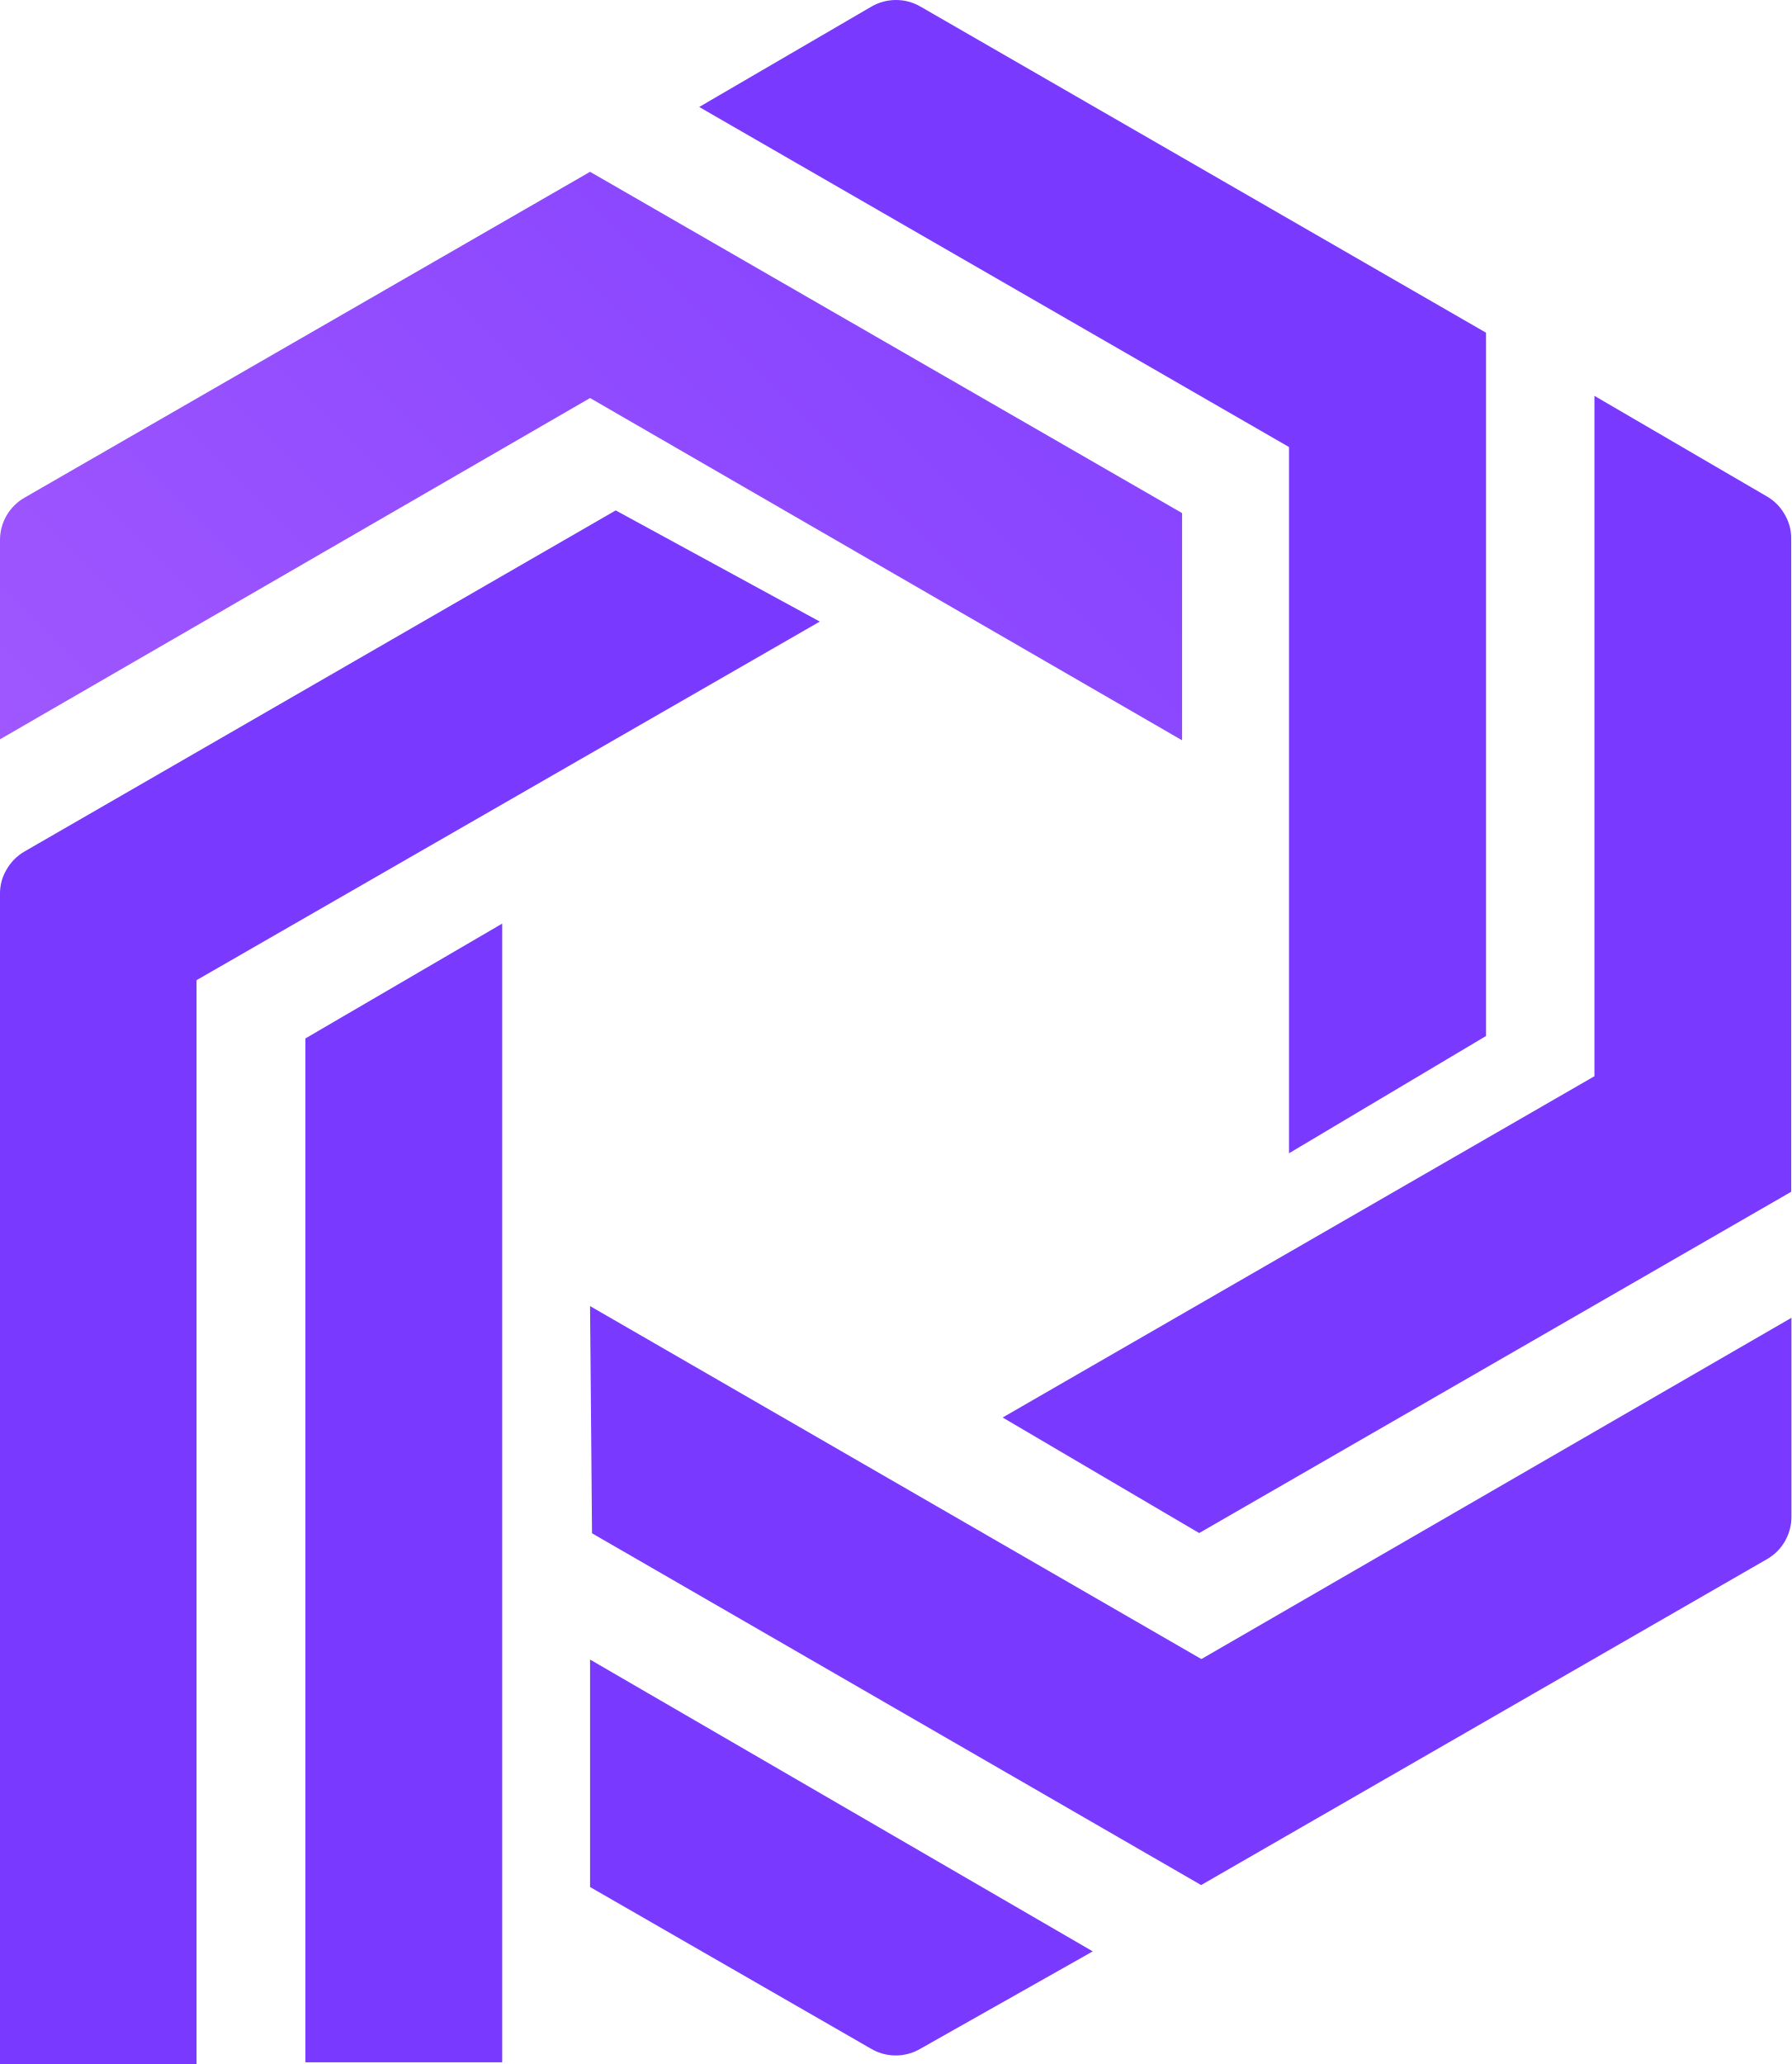
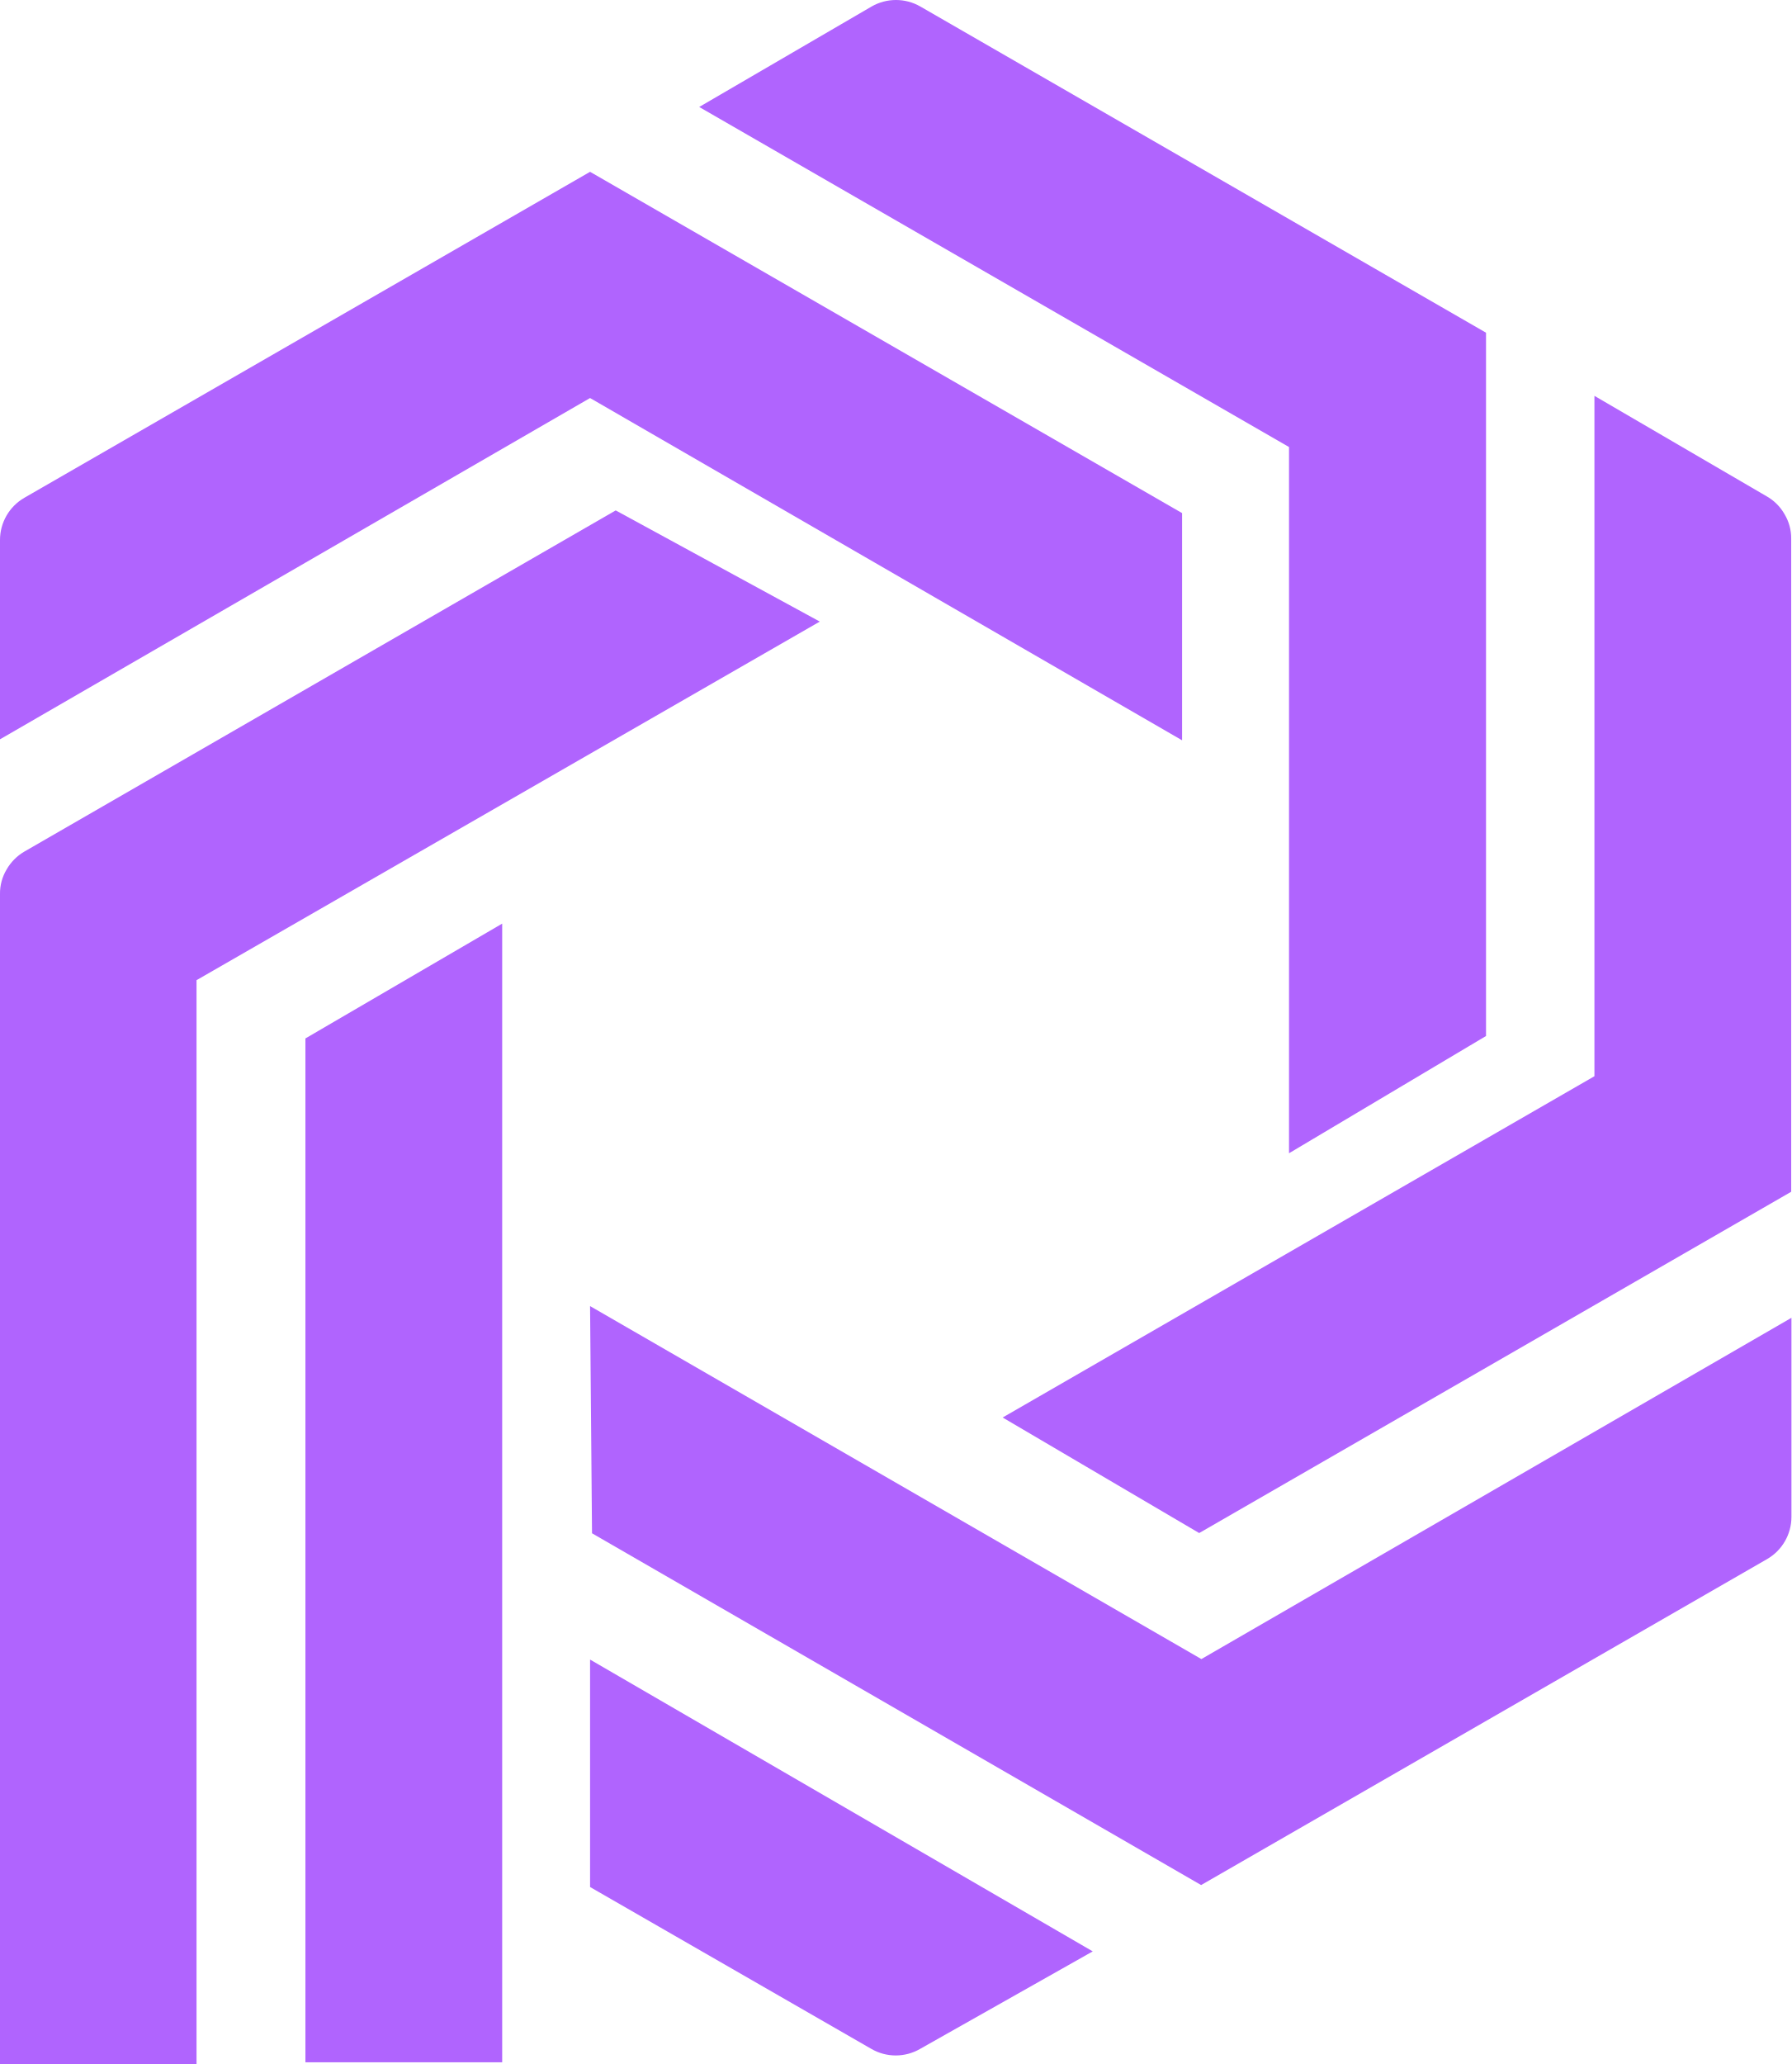
- <svg xmlns="http://www.w3.org/2000/svg" xmlns:xlink="http://www.w3.org/1999/xlink" id="Layer_1" data-name="Layer 1" viewBox="0 0 125.575 144.65">
+ <svg xmlns="http://www.w3.org/2000/svg" viewBox="0 0 125.575 144.65">
  <defs>
    <linearGradient id="linear-gradient" x1="-19.553" y1="-895.242" x2="99.097" y2="-776.393" gradientTransform="matrix(1, 0, 0, -1, 0, -790)" gradientUnits="userSpaceOnUse">
      <stop offset="0" stop-color="#b064fe" />
-       <stop offset="1" stop-color="#7939ff" />
+       <stop offset="1" stop-color="#b064fe" />
    </linearGradient>
-     <linearGradient id="linear-gradient-2" x1="-31845.579" y1="-22611.109" x2="-26618.942" y2="-19044.882" xlink:href="#linear-gradient" />
-     <linearGradient id="linear-gradient-3" x1="-38102.687" y1="-21005.683" x2="-31859.843" y2="-17710.735" xlink:href="#linear-gradient" />
-     <linearGradient id="linear-gradient-4" x1="-11329.915" y1="-2858.436" x2="-9469.635" y2="-2536.993" xlink:href="#linear-gradient" />
-     <linearGradient id="linear-gradient-5" x1="-31563.179" y1="-22817.043" x2="-26379.906" y2="-19222.434" xlink:href="#linear-gradient" />
-     <linearGradient id="linear-gradient-6" x1="-13382.586" y1="-28837.332" x2="-11178.693" y2="-24263.279" xlink:href="#linear-gradient" />
-     <linearGradient id="linear-gradient-7" x1="-11383.698" y1="-15448.638" x2="-9510.818" y2="-13070.096" xlink:href="#linear-gradient" />
  </defs>
  <g id="logoMark">
-     <path id="logoMark_PathItem_" data-name="logoMark &lt;PathItem&gt;" d="M82.861,51.882V35.959L41.362,12.041,1.712,34.883A3.416,3.416,0,0,0,0,37.856V51.813l41.362-23.918Z" style="fill: url(#linear-gradient)" />
-     <path id="logoMark_PathItem_2" data-name="logoMark &lt;PathItem&gt;" d="M90.356,80.823l13.81-8.218V23.317L64.516.458a3.427,3.427,0,0,0-3.423,0L49.012,7.497,90.356,31.329Z" style="fill: url(#linear-gradient-2)" />
-     <path id="logoMark_PathItem_3" data-name="logoMark &lt;PathItem&gt;" d="M43.159,35.771,1.694,59.689A3.42,3.42,0,0,0,.462,60.937,3.258,3.258,0,0,0,0,62.645V144.65H13.776V68.693l43.689-25.131Z" style="fill: url(#linear-gradient-3)" />
-     <path id="logoMark_PathItem_4" data-name="logoMark &lt;PathItem&gt;" d="M35.202,128.504V64.729l-13.793,8.047V144.53h13.793Z" style="fill: url(#linear-gradient-4)" />
-     <path id="logoMark_PathItem_5" data-name="logoMark &lt;PathItem&gt;" d="M84.059,107.44l41.499-23.918V37.753a3.257,3.257,0,0,0-.462-1.708,3.315,3.315,0,0,0-1.232-1.247L111.765,27.742V75.424L70.283,99.342Z" style="fill: url(#linear-gradient-5)" />
-     <path id="logoMark_PathItem_6" data-name="logoMark &lt;PathItem&gt;" d="M41.362,91.534l.137,15.922,42.697,24.653,39.667-22.842a3.414,3.414,0,0,0,1.712-2.956V92.355L84.213,116.272Z" style="fill: url(#linear-gradient-6)" />
-     <path id="logoMark_PathItem_7" data-name="logoMark &lt;PathItem&gt;" d="M41.362,116.307v15.94L61.076,143.59a3.404,3.404,0,0,0,3.423,0l12.099-6.833Z" style="fill: url(#linear-gradient-7)" />
+     <path id="logoMark_PathItem_" d="M82.861,51.882V35.959L41.362,12.041,1.712,34.883A3.416,3.416,0,0,0,0,37.856V51.813l41.362-23.918Z" style="fill: url(#linear-gradient)" />
+     <path id="logoMark_PathItem_2" d="M90.356,80.823l13.81-8.218V23.317L64.516.458a3.427,3.427,0,0,0-3.423,0L49.012,7.497,90.356,31.329Z" style="fill: url(#linear-gradient)" />
+     <path id="logoMark_PathItem_3" d="M43.159,35.771,1.694,59.689A3.42,3.42,0,0,0,.462,60.937,3.258,3.258,0,0,0,0,62.645V144.65H13.776V68.693l43.689-25.131Z" style="fill: url(#linear-gradient)" />
+     <path id="logoMark_PathItem_4" d="M35.202,128.504V64.729l-13.793,8.047V144.53h13.793Z" style="fill: url(#linear-gradient)" />
+     <path id="logoMark_PathItem_5" d="M84.059,107.44l41.499-23.918V37.753a3.257,3.257,0,0,0-.462-1.708,3.315,3.315,0,0,0-1.232-1.247L111.765,27.742V75.424L70.283,99.342Z" style="fill: url(#linear-gradient)" />
+     <path id="logoMark_PathItem_6" d="M41.362,91.534l.137,15.922,42.697,24.653,39.667-22.842a3.414,3.414,0,0,0,1.712-2.956V92.355L84.213,116.272Z" style="fill: url(#linear-gradient)" />
+     <path id="logoMark_PathItem_7" d="M41.362,116.307v15.94L61.076,143.59a3.404,3.404,0,0,0,3.423,0l12.099-6.833Z" style="fill: url(#linear-gradient)" />
  </g>
</svg>
